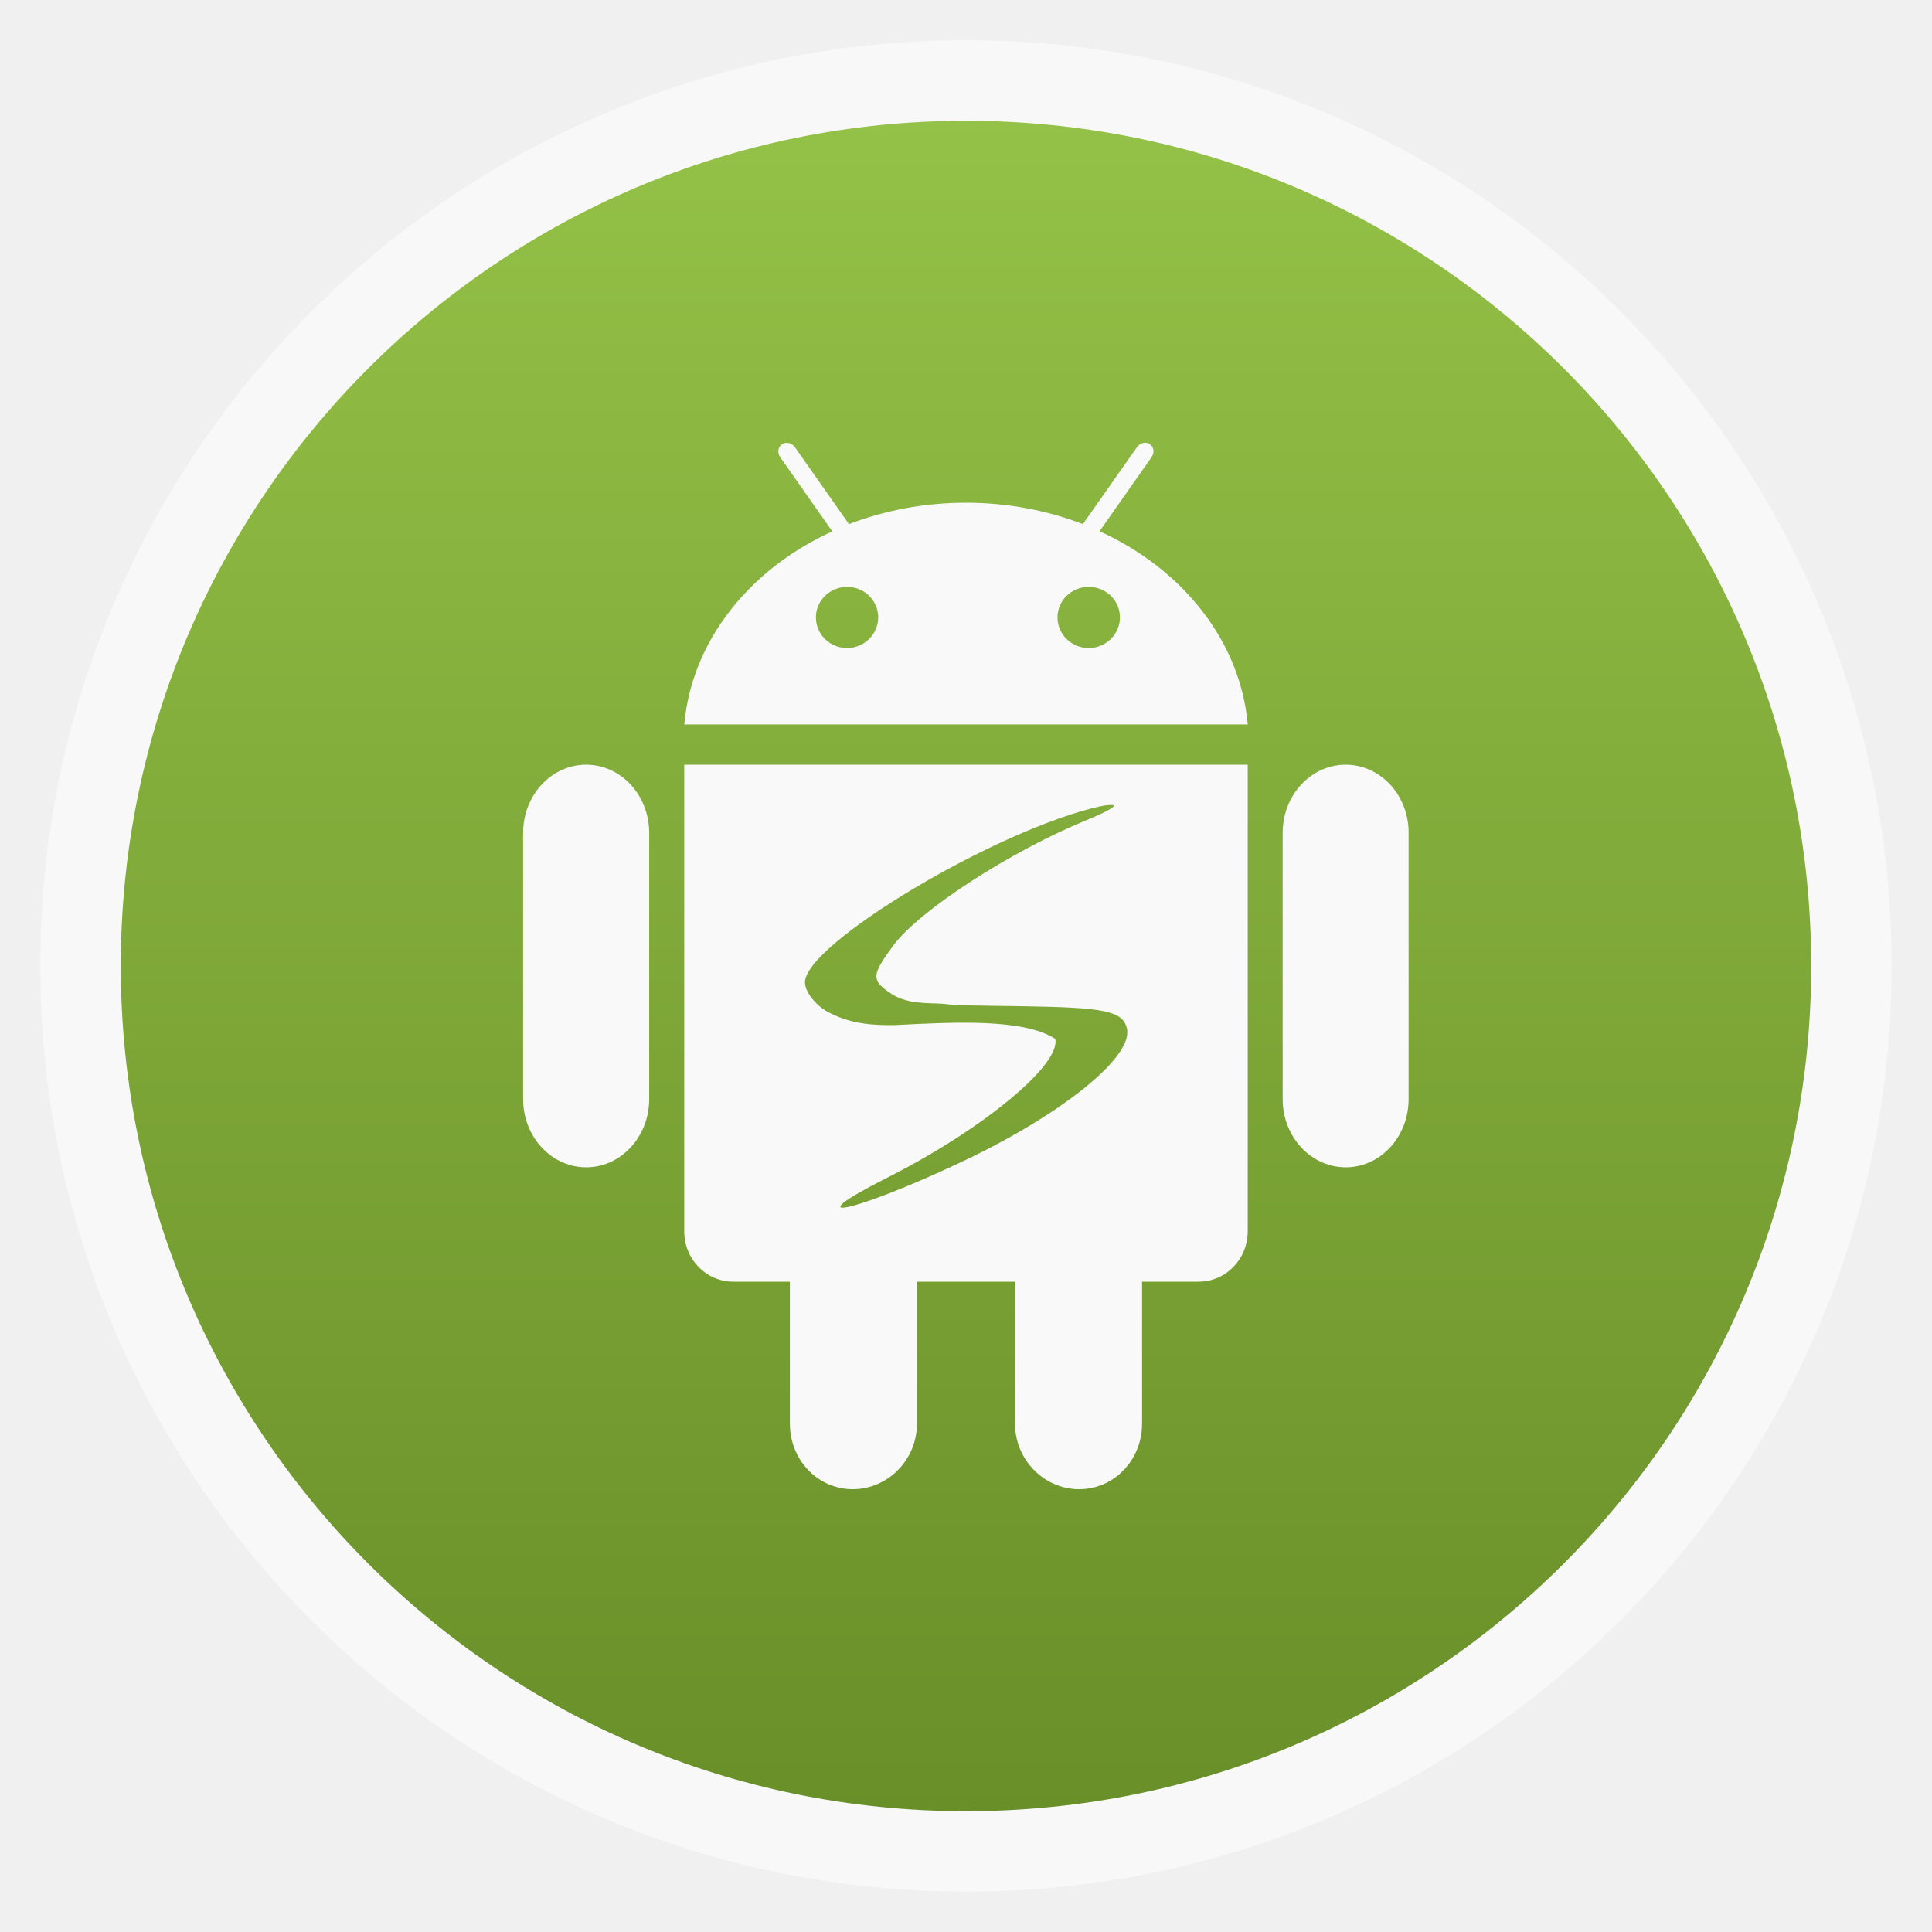
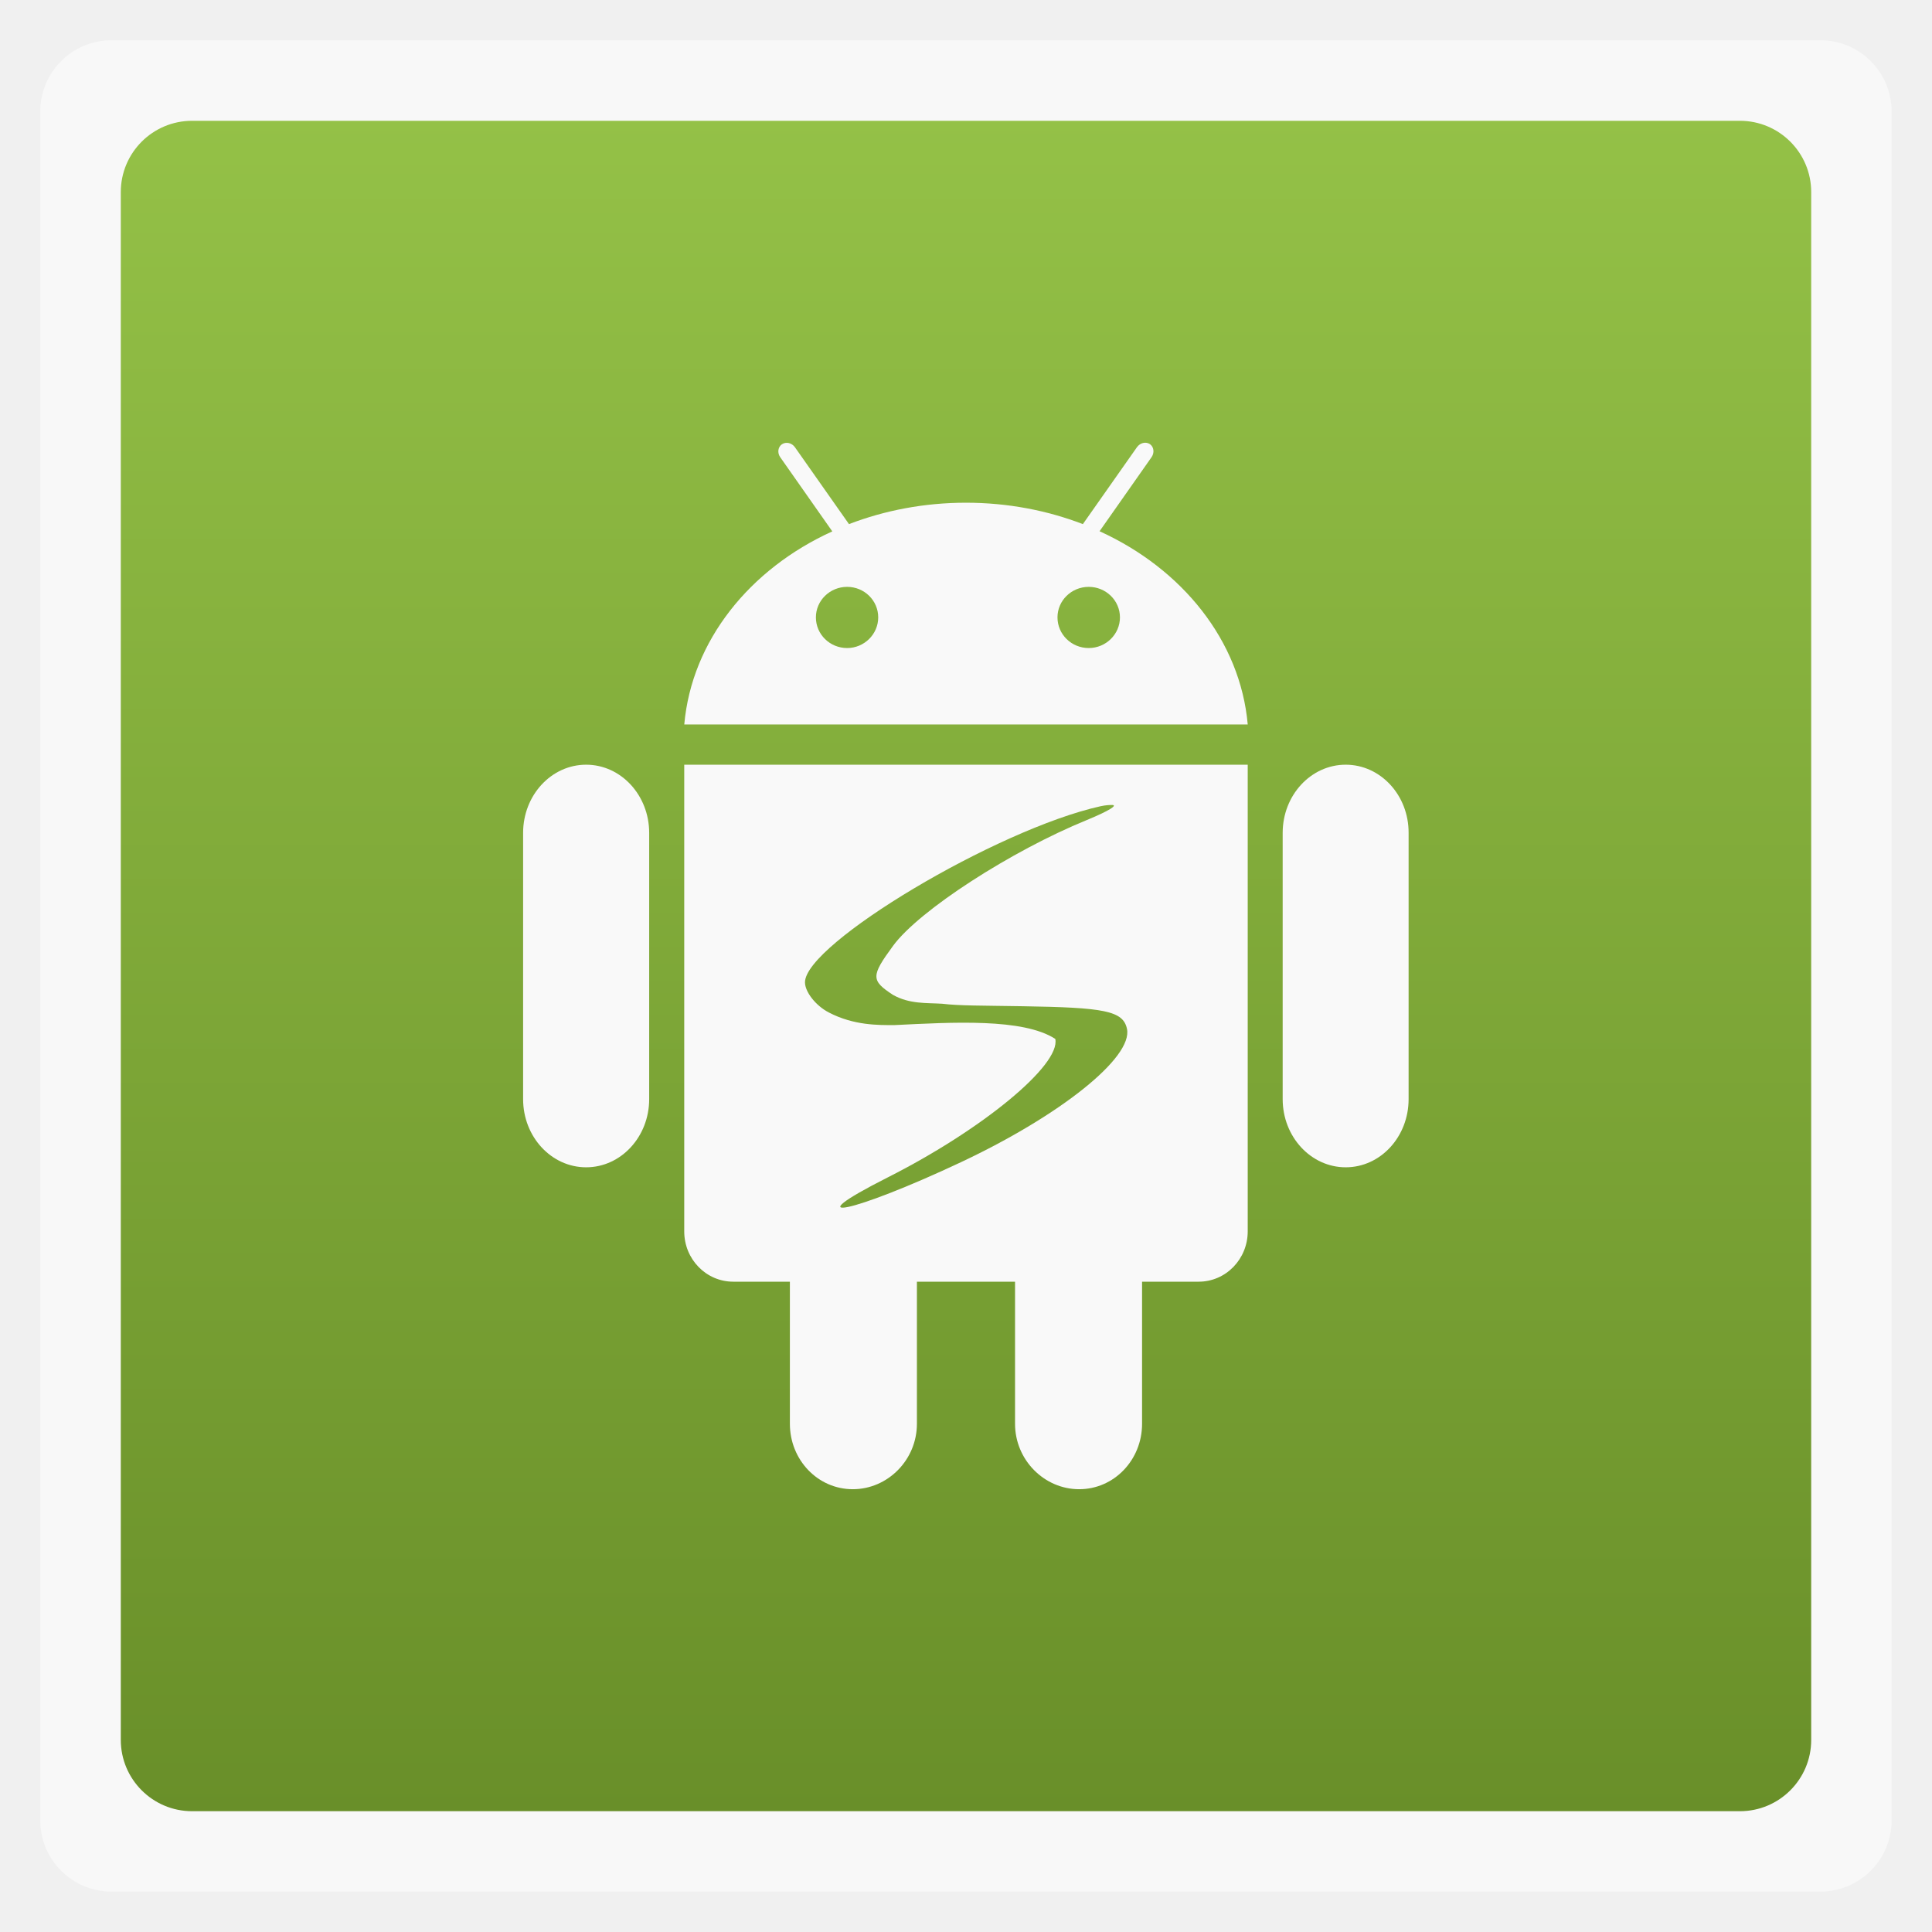
<svg xmlns="http://www.w3.org/2000/svg" xmlns:xlink="http://www.w3.org/1999/xlink" width="48" viewBox="0 0 13.547 13.547" height="48">
  <defs>
    <linearGradient id="0">
      <stop stop-color="#698f29" />
      <stop offset="1" stop-color="#94c147" />
    </linearGradient>
    <linearGradient gradientTransform="matrix(1.10528 0 0 1.10528 -134.2825 -295.7708)" xlink:href="#0" id="1" y1="279.1" y2="268.33" gradientUnits="userSpaceOnUse" x2="0" />
  </defs>
  <g fill-rule="evenodd">
-     <rect width="12.982" x="0.282" y="0.282" rx="6.491" height="12.982" opacity="0.5" fill="#fff" />
-     <rect width="11.853" x="0.847" y="0.847" rx="5.926" height="11.853" fill="url(#1)" />
+     <rect width="12.982" x="0.282" y="0.282" rx="0.5" height="12.982" opacity="0.5" fill="#fff" />
+     <rect width="11.853" x="0.847" y="0.847" rx="0.5" height="11.853" fill="url(#1)" />
  </g>
  <path d="m 9.436,5.362 c -0.244,0 -0.442,0.214 -0.442,0.478 v 1.867 c 0,0.264 0.198,0.478 0.442,0.478 0.244,0 0.441,-0.214 0.441,-0.478 V 5.84 C 9.878,5.576 9.68,5.362 9.436,5.362 z m -5.326,0 c -0.244,0 -0.442,0.214 -0.442,0.478 v 1.867 c 0,0.264 0.198,0.478 0.442,0.478 0.244,0 0.442,-0.214 0.442,-0.478 V 5.84 C 4.552,5.576 4.354,5.362 4.11,5.362 z" fill="#f9f9f9" />
  <path d="M 17 19 L 17 30.594 C 17 31.283 17.541 31.844 18.219 31.844 L 19.625 31.844 L 19.625 35.375 C 19.625 36.272 20.318 37 21.188 37 C 22.056 37 22.781 36.272 22.781 35.375 L 22.781 31.844 L 25.219 31.844 L 25.219 35.375 C 25.219 36.272 25.944 37 26.812 37 C 27.681 37 28.375 36.272 28.375 35.375 L 28.375 31.844 L 29.781 31.844 C 30.458 31.844 31 31.282 31 30.594 L 31 19 L 17 19 z M 27.625 20 C 27.782 19.998 27.571 20.14 27 20.375 C 25.135 21.136 22.836 22.615 22.188 23.5 C 21.637 24.251 21.637 24.359 22.188 24.719 C 22.599 24.949 23.012 24.914 23.406 24.938 C 23.833 24.99 24.404 24.983 25.406 25 C 27.433 25.032 27.904 25.111 28 25.562 C 28.152 26.273 26.345 27.713 23.875 28.875 C 21.185 30.141 19.688 30.45 22.062 29.25 C 24.391 28.073 26.357 26.464 26.219 25.812 C 25.417 25.293 23.664 25.398 22.219 25.469 C 21.824 25.469 21.217 25.48 20.594 25.156 C 20.257 24.981 20 24.638 20 24.406 C 20 23.45 24.763 20.604 27.344 20.031 C 27.482 20.001 27.573 20.001 27.625 20 z " transform="scale(0.2822222,0.2822222)" fill="#f9f9f9" />
  <path d="M 7.71,3.725 8.075,3.205 C 8.096,3.174 8.091,3.134 8.063,3.114 8.034,3.095 7.994,3.105 7.972,3.136 L 7.593,3.675 C 7.343,3.579 7.066,3.525 6.773,3.525 c -0.292,0 -0.57,0.054 -0.82,0.15 L 5.574,3.136 c -0.022,-0.031 -0.062,-0.04 -0.091,-0.021 -0.028,0.019 -0.034,0.06 -0.012,0.091 l 0.365,0.52 C 5.257,3.989 4.85,4.493 4.798,5.08 H 8.749 C 8.697,4.493 8.29,3.989 7.71,3.725 z M 5.94,4.544 c -0.121,0 -0.219,-0.096 -0.219,-0.215 0,-0.118 0.098,-0.214 0.219,-0.214 0.121,0 0.218,0.096 0.218,0.214 0,0.118 -0.098,0.215 -0.218,0.215 z m 1.694,0 c -0.121,0 -0.219,-0.096 -0.219,-0.215 0,-0.118 0.098,-0.214 0.219,-0.214 0.121,0 0.219,0.096 0.219,0.214 0,0.118 -0.098,0.215 -0.219,0.215 z" fill="#f9f9f9" />
</svg>
